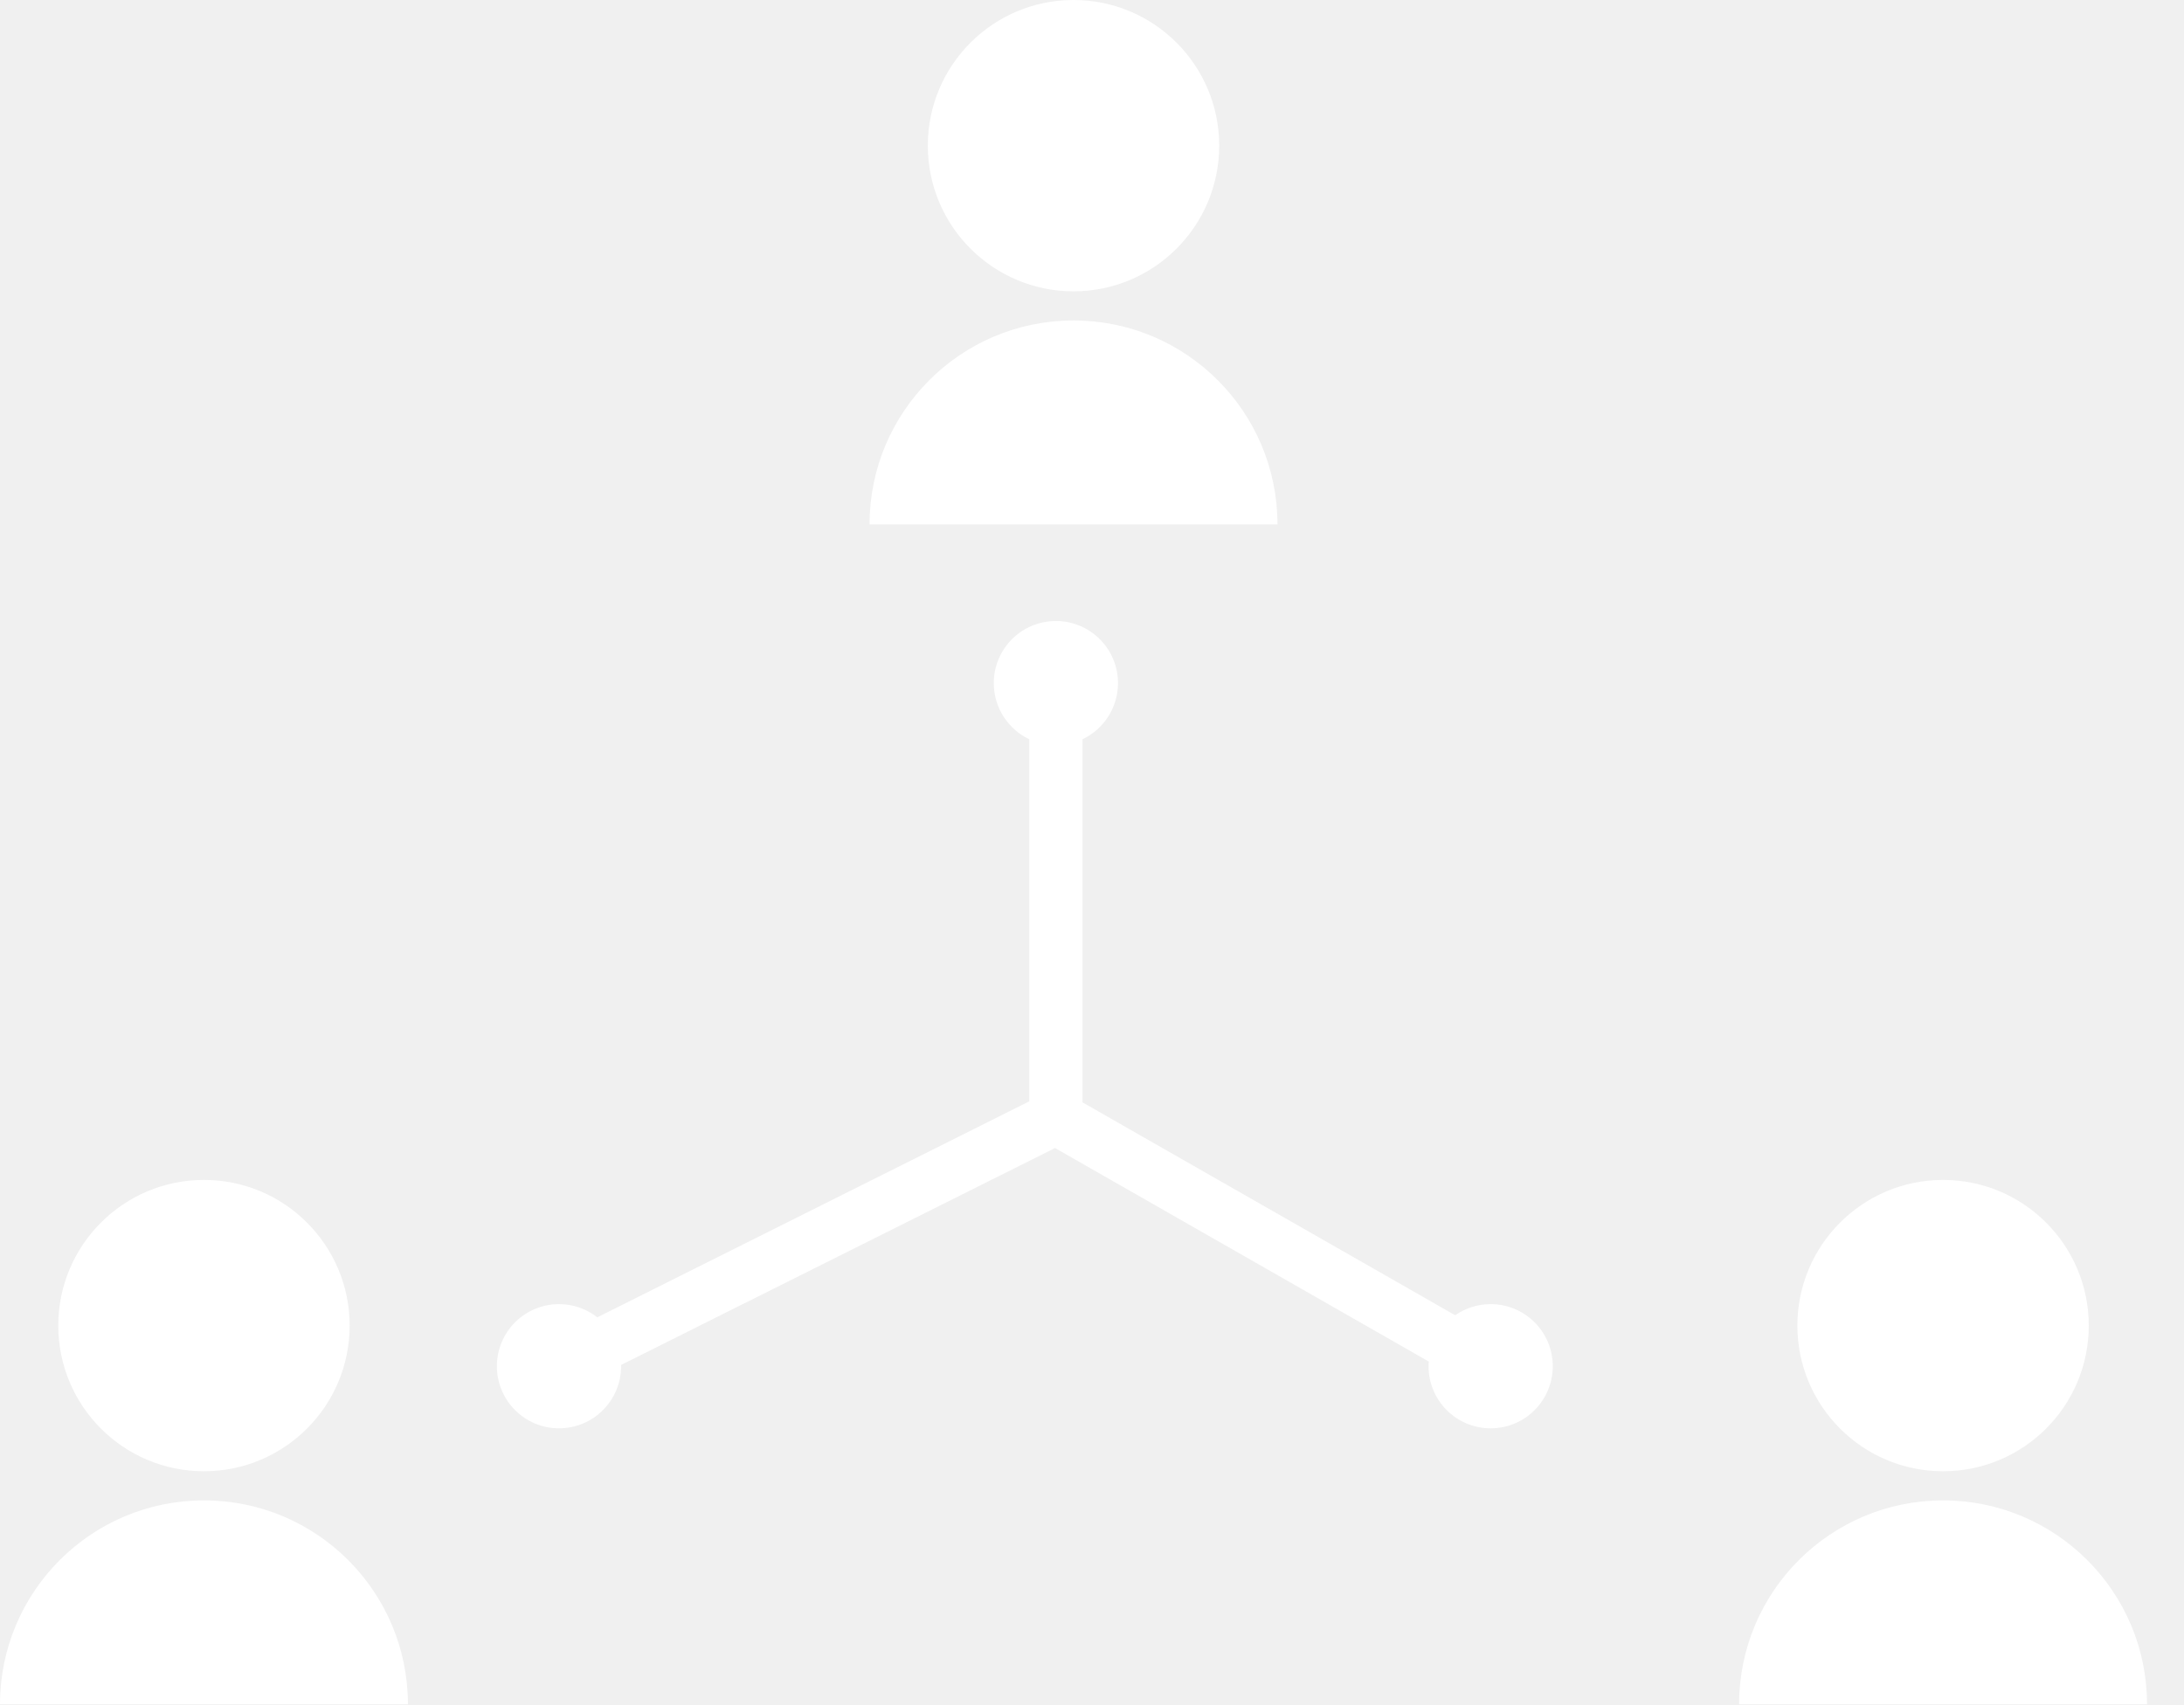
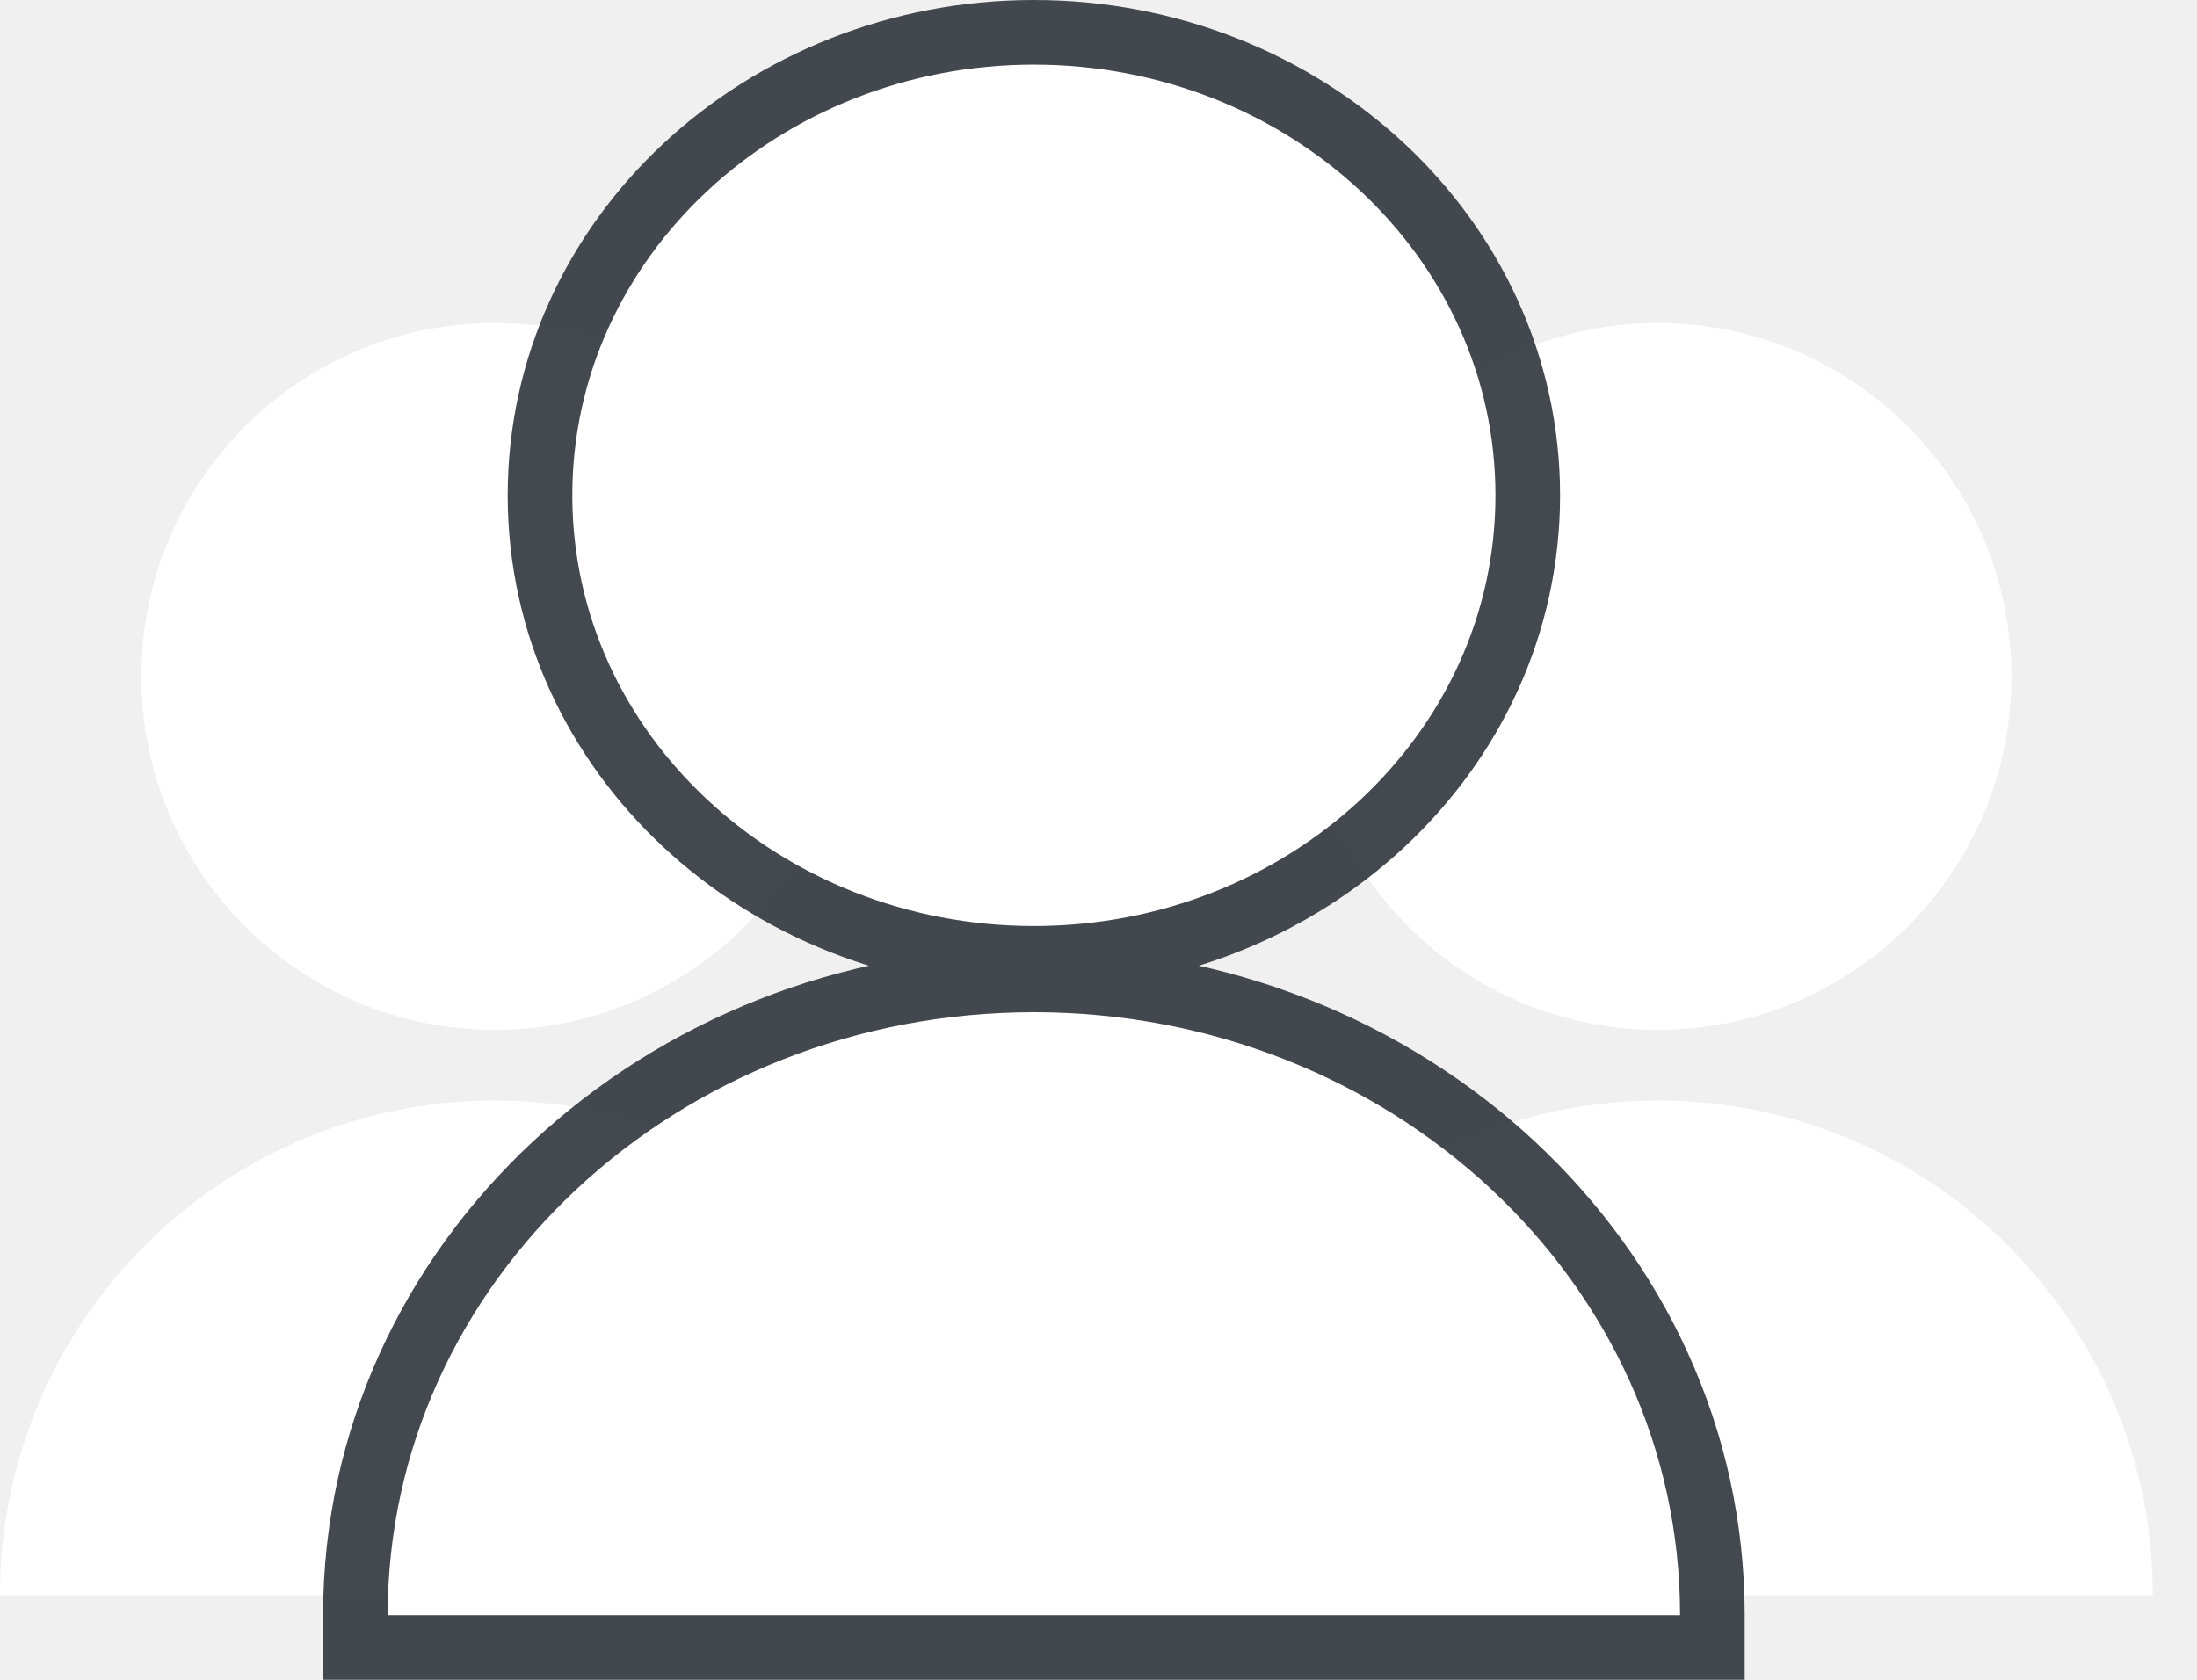
- <svg xmlns="http://www.w3.org/2000/svg" width="41" height="32" viewBox="0 0 41 32" fill="none">
-   <path fill-rule="evenodd" clip-rule="evenodd" d="M22.888 2.735C22.888 4.245 21.663 5.47 20.153 5.47C18.643 5.47 17.418 4.245 17.418 2.735C17.418 1.224 18.643 0 20.153 0C21.663 0 22.888 1.224 22.888 2.735ZM16.324 9.846C16.324 7.731 18.038 6.017 20.153 6.017C22.268 6.017 23.982 7.731 23.982 9.846H16.324ZM39.212 24.889C39.212 26.4 37.988 27.624 36.477 27.624C34.967 27.624 33.742 26.4 33.742 24.889C33.742 23.379 34.967 22.154 36.477 22.154C37.988 22.154 39.212 23.379 39.212 24.889ZM32.648 32L40.306 32C40.306 29.885 38.592 28.171 36.477 28.171C34.362 28.171 32.648 29.885 32.648 32ZM3.829 27.624C5.339 27.624 6.564 26.4 6.564 24.889C6.564 23.379 5.339 22.154 3.829 22.154C2.318 22.154 1.094 23.379 1.094 24.889C1.094 26.4 2.318 27.624 3.829 27.624ZM0 32C0 29.885 1.714 28.171 3.829 28.171C5.944 28.171 7.658 29.885 7.658 32L0 32ZM20.988 12.826C20.988 13.291 20.716 13.693 20.322 13.88V20.698L27.318 24.695C27.507 24.564 27.736 24.486 27.984 24.486C28.628 24.486 29.15 25.008 29.15 25.652C29.15 26.296 28.628 26.818 27.984 26.818C27.34 26.818 26.818 26.296 26.818 25.652C26.818 25.622 26.819 25.593 26.822 25.564L19.806 21.555L11.66 25.628L11.66 25.652C11.66 26.296 11.138 26.818 10.494 26.818C9.85 26.818 9.328 26.296 9.328 25.652C9.328 25.008 9.85 24.486 10.494 24.486C10.765 24.486 11.015 24.579 11.213 24.734L19.322 20.679V13.88C18.928 13.693 18.656 13.291 18.656 12.826C18.656 12.182 19.178 11.66 19.822 11.66C20.466 11.66 20.988 12.182 20.988 12.826Z" fill="white" />
+ <svg xmlns="http://www.w3.org/2000/svg" width="34" height="26" viewBox="0 0 34 26" fill="none">
+   <path d="M25.658 15.94C28.679 15.94 31.128 13.491 31.128 10.47C31.128 7.449 28.679 5 25.658 5C22.637 5 20.188 7.449 20.188 10.47C20.188 13.491 22.637 15.94 25.658 15.94Z" fill="white" />
+   <path d="M33.316 24.692L18 24.692C18 20.462 21.428 17.034 25.658 17.034C29.887 17.034 33.316 20.462 33.316 24.692Z" fill="white" />
+   <path d="M7.658 15.94C10.679 15.94 13.128 13.491 13.128 10.47C13.128 7.449 10.679 5 7.658 5C4.637 5 2.188 7.449 2.188 10.47C2.188 13.491 4.637 15.94 7.658 15.94Z" fill="white" />
+   <path d="M15.316 24.692L-0 24.692C-0 20.462 3.428 17.034 7.658 17.034C11.887 17.034 15.316 20.462 15.316 24.692Z" fill="white" />
+   <path d="M16 14.333C19.945 14.333 23.143 11.348 23.143 7.667C23.143 3.985 19.945 1 16 1C12.055 1 8.857 3.985 8.857 7.667C8.857 11.348 12.055 14.333 16 14.333Z" fill="white" />
+   <path d="M26 25L6 25C6 19.845 10.477 15.667 16 15.667C21.523 15.667 26 19.845 26 25Z" fill="white" />
+   <path d="M26 25.5H26.5V25C26.5 19.537 21.766 15.167 16 15.167C10.234 15.167 5.5 19.537 5.5 25V25.5H6L26 25.5ZM16 14.833C20.188 14.833 23.643 11.657 23.643 7.667C23.643 3.677 20.188 0.5 16 0.5C11.812 0.5 8.357 3.677 8.357 7.667C8.357 11.657 11.812 14.833 16 14.833Z" stroke="#2F363C" stroke-opacity="0.9" />
</svg>
